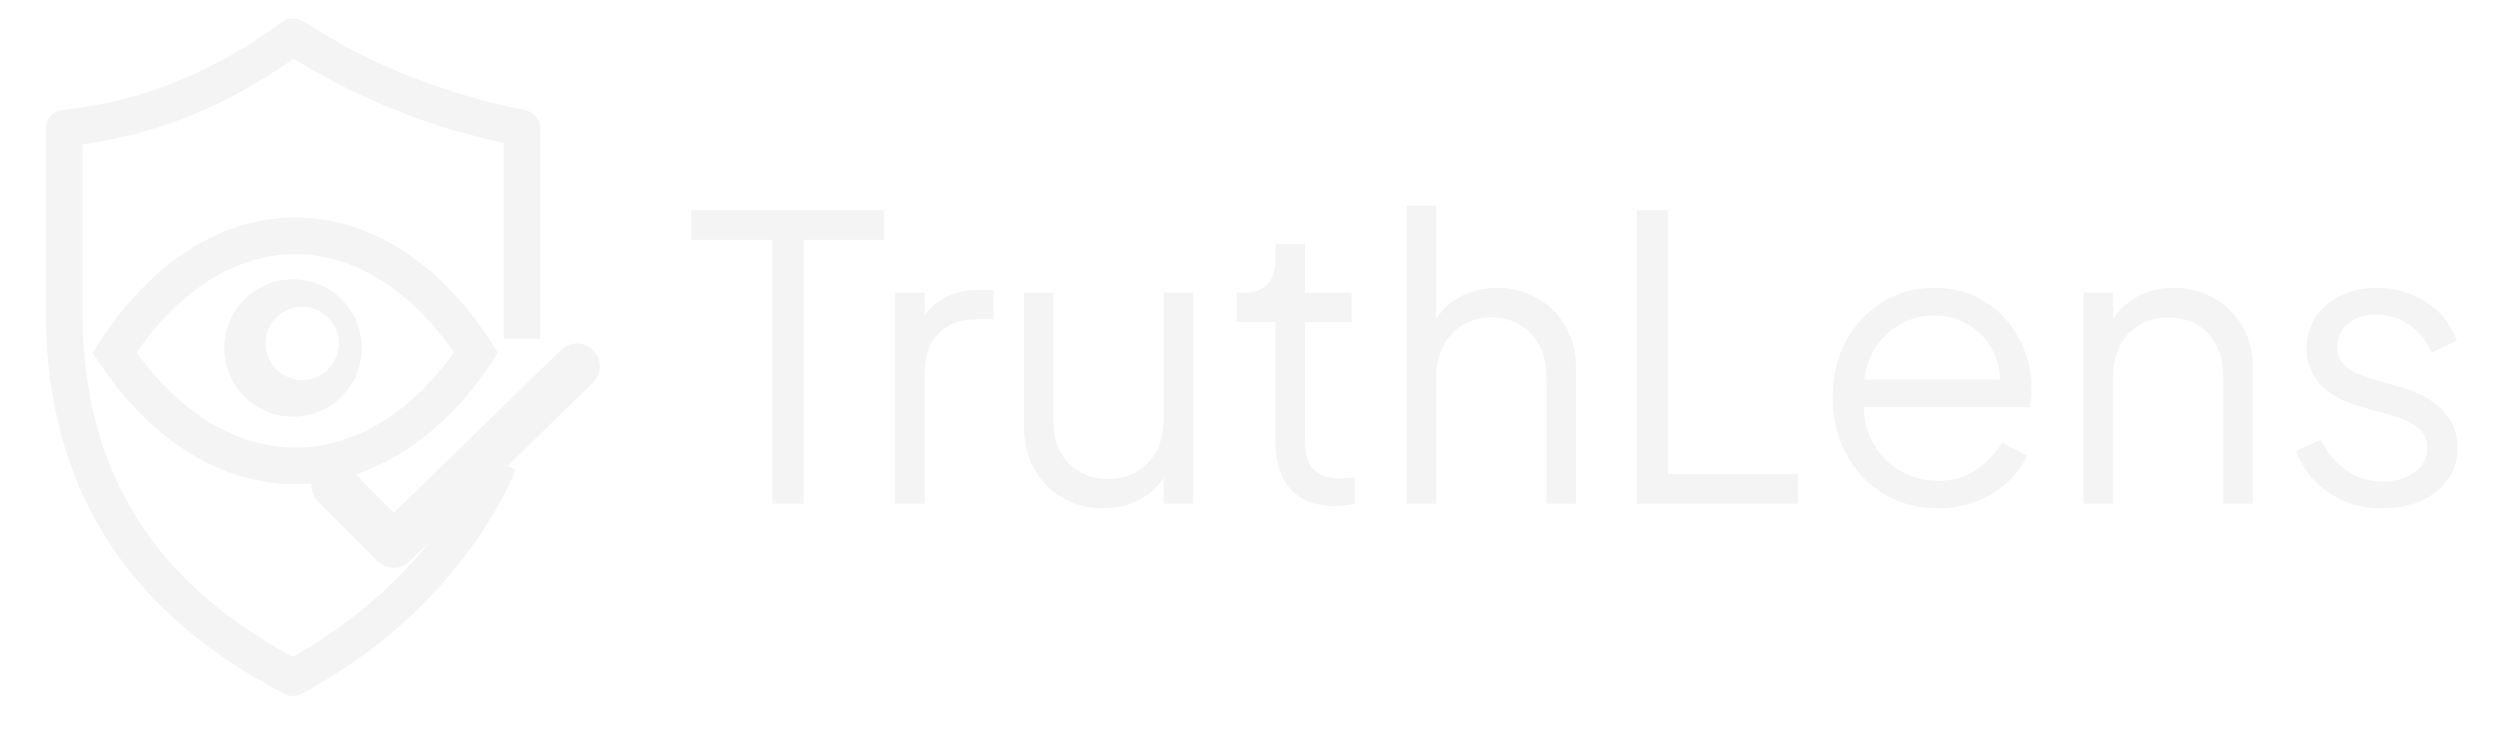
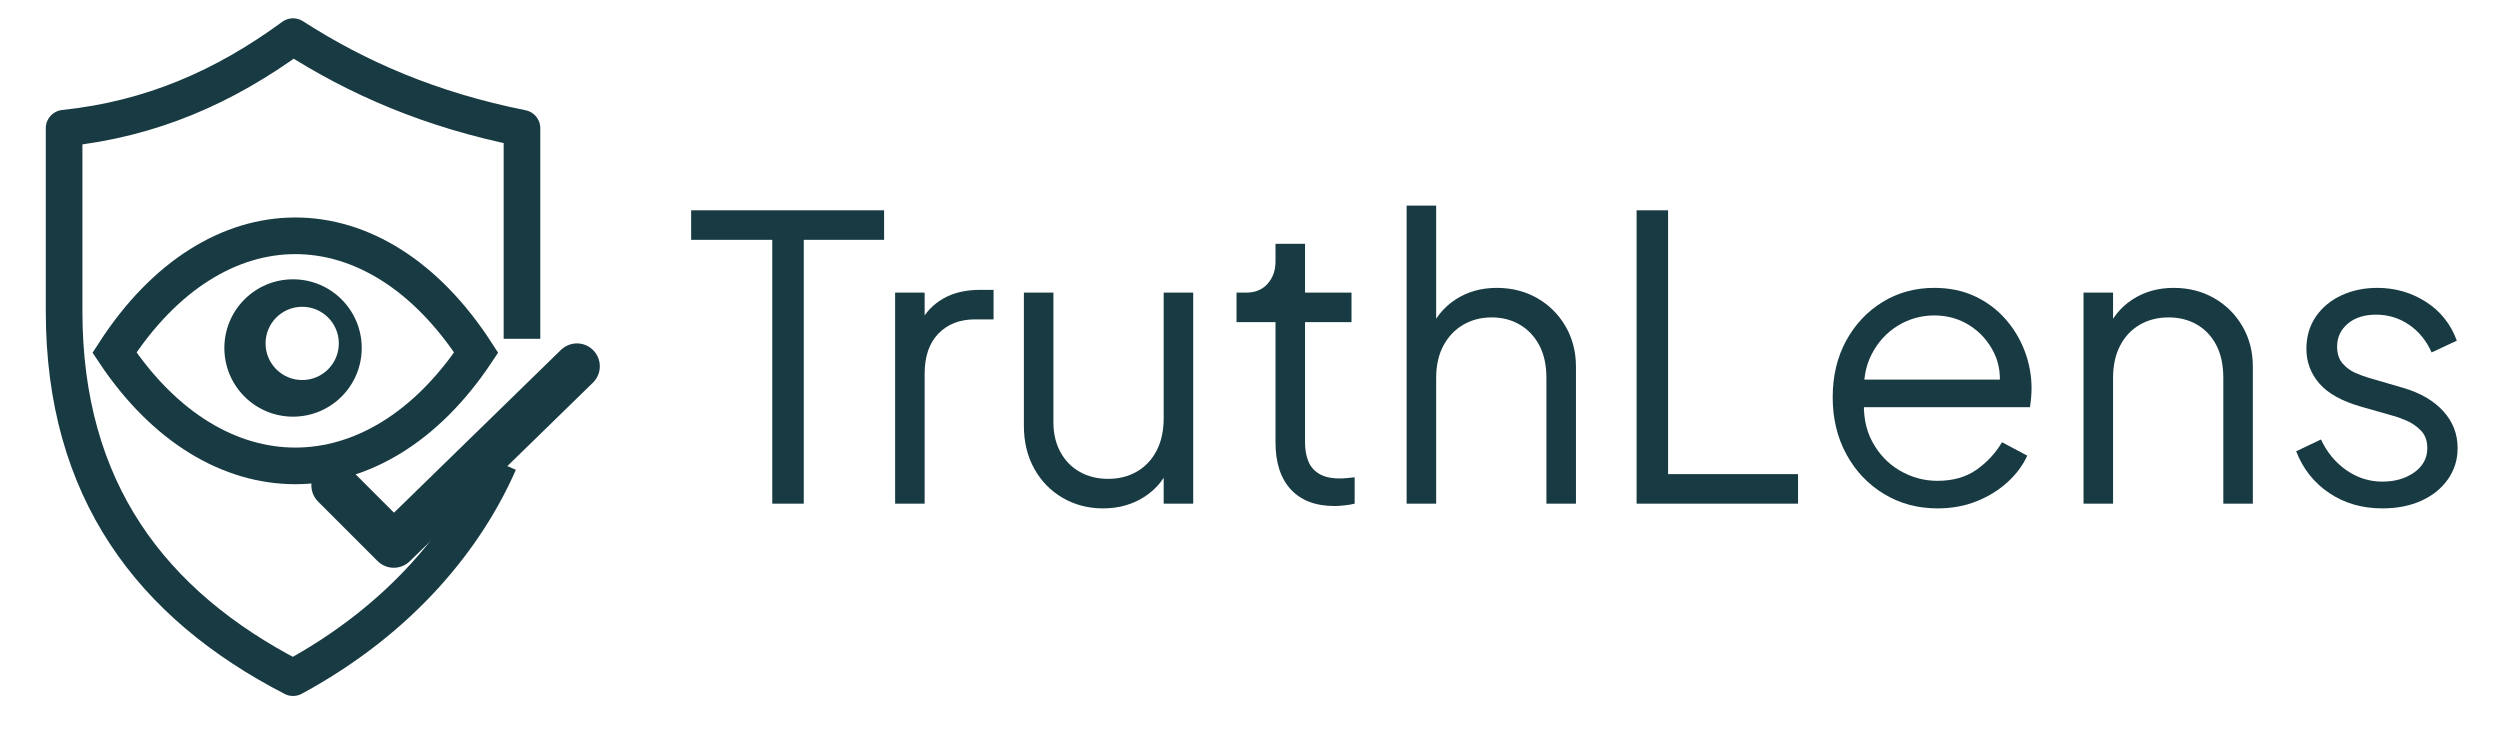
<svg xmlns="http://www.w3.org/2000/svg" viewBox="0 0 546 160" role="img" aria-label="TruthLens">
-   <path d="M114 74V28C94 24 78 17 64 8 49 19 33 26 14 28V68C14 107 33 132 64 148 88 135 102 117 109 101" fill="none" stroke="#F4F4F5" stroke-width="8" stroke-linejoin="round" />
-   <path d="M25 77C47 43 82 43 104 77 82 110 47 110 25 77Z" fill="none" stroke="#F4F4F5" stroke-width="8" />
-   <path d="M64 61a15 15 0 1 0 0 30 15 15 0 1 0 0-30Zm2 6a8 8 0 1 1 0 16 8 8 0 1 1 0-16Z" fill="#F4F4F5" fill-rule="evenodd" />
-   <path d="m73 106 13 13 40-39" fill="none" stroke="#F4F4F5" stroke-width="10" stroke-linecap="round" stroke-linejoin="round" />
-   <path fill="#F4F4F5" transform="translate(150 110) scale(0.086 -0.086)" d="M217 0L217 670L11 670L11 745L501 745L501 670L297 670L297 0Z" />
-   <path fill="#F4F4F5" transform="translate(188.872 110) scale(0.086 -0.086)" d="M77 0L77 536L152 536L152 448L142 461Q161 499 199.5 521Q238 543 293 543L327 543L327 468L280 468Q222 468 187 432Q152 396 152 330L152 0Z" />
-   <path fill="#F4F4F5" transform="translate(217.94 110) scale(0.086 -0.086)" d="M267 -12Q211 -12 165 14.5Q119 41 92.5 88.5Q66 136 66 198L66 536L141 536L141 207Q141 164 158.5 131.5Q176 99 207.5 81Q239 63 280 63Q321 63 353 81.5Q385 100 403 134.5Q421 169 421 217L421 536L496 536L496 0L421 0L421 104L438 100Q419 48 373 18Q327 -12 267 -12Z" />
-   <path fill="#F4F4F5" transform="translate(267.218 110) scale(0.086 -0.086)" d="M282 -6Q210 -6 171 36Q132 78 132 156L132 461L33 461L33 536L58 536Q92 536 112 558.5Q132 581 132 615L132 660L207 660L207 536L325 536L325 461L207 461L207 156Q207 129 215 108.5Q223 88 242.5 76Q262 64 295 64Q303 64 314 65Q325 66 333 67L333 0Q321 -3 306 -4.5Q291 -6 282 -6Z" />
-   <path fill="#F4F4F5" transform="translate(300.586 110) scale(0.086 -0.086)" d="M77 0L77 757L152 757L152 432L135 436Q155 488 200.5 518Q246 548 306 548Q363 548 408.5 522Q454 496 480.5 450.5Q507 405 507 348L507 0L432 0L432 319Q432 368 414 402Q396 436 364.5 454.5Q333 473 293 473Q253 473 221 454.5Q189 436 170.5 401.5Q152 367 152 319L152 0Z" />
-   <path fill="#F4F4F5" transform="translate(349.864 110) scale(0.086 -0.086)" d="M88 0L88 745L168 745L168 75L498 75L498 0Z" />
-   <path fill="#F4F4F5" transform="translate(395.53 110) scale(0.086 -0.086)" d="M321 -12Q246 -12 185.5 24.5Q125 61 90 125Q55 189 55 270Q55 351 89 413.5Q123 476 181.5 512Q240 548 313 548Q371 548 416.5 526.5Q462 505 494 468.5Q526 432 543 386.5Q560 341 560 293Q560 283 559 270.5Q558 258 556 245L103 245L103 315L513 315L477 285Q486 340 464.5 383.5Q443 427 403 452.5Q363 478 313 478Q263 478 220.5 452Q178 426 154 379.5Q130 333 135 269Q130 205 155.5 157.5Q181 110 225.5 84Q270 58 321 58Q380 58 420 86Q460 114 485 156L549 122Q533 86 500 55.5Q467 25 421.5 6.5Q376 -12 321 -12Z" />
-   <path fill="#F4F4F5" transform="translate(448.42 110) scale(0.086 -0.086)" d="M77 0L77 536L152 536L152 432L135 436Q155 488 200.5 518Q246 548 306 548Q363 548 408.5 522Q454 496 480.5 450.5Q507 405 507 348L507 0L432 0L432 319Q432 368 414.5 402Q397 436 365.5 454.5Q334 473 293 473Q252 473 220 454.5Q188 436 170 401.5Q152 367 152 319L152 0Z" />
-   <path fill="#F4F4F5" transform="translate(497.698 110) scale(0.086 -0.086)" d="M263 -12Q186 -12 128 27Q70 66 44 133L107 163Q130 114 171.5 85Q213 56 263 56Q311 56 344 79.5Q377 103 377 141Q377 169 361 185.5Q345 202 324 211Q303 220 287 224L210 246Q136 267 103 305Q70 343 70 393Q70 440 94 475Q118 510 159 529Q200 548 250 548Q318 548 373.5 512.5Q429 477 452 414L388 384Q368 429 330.5 454.5Q293 480 247 480Q202 480 175 457Q148 434 148 399Q148 372 162 356Q176 340 194.5 332Q213 324 227 320L316 294Q381 275 417.5 235Q454 195 454 141Q454 97 429.5 62Q405 27 362 7.5Q319 -12 263 -12Z" />
+   <path d="M114 74V28C94 24 78 17 64 8 49 19 33 26 14 28V68C14 107 33 132 64 148 88 135 102 117 109 101" fill="none" stroke="#183A42" stroke-width="8" stroke-linejoin="round" />
+   <path d="M25 77C47 43 82 43 104 77 82 110 47 110 25 77Z" fill="none" stroke="#183A42" stroke-width="8" />
+   <path d="M64 61a15 15 0 1 0 0 30 15 15 0 1 0 0-30Zm2 6a8 8 0 1 1 0 16 8 8 0 1 1 0-16Z" fill="#183A42" fill-rule="evenodd" />
+   <path d="m73 106 13 13 40-39" fill="none" stroke="#183A42" stroke-width="10" stroke-linecap="round" stroke-linejoin="round" />
+   <path fill="#183A42" transform="translate(150 110) scale(0.086 -0.086)" d="M217 0L217 670L11 670L11 745L501 745L501 670L297 670L297 0Z" />
+   <path fill="#183A42" transform="translate(188.872 110) scale(0.086 -0.086)" d="M77 0L77 536L152 536L152 448L142 461Q161 499 199.5 521Q238 543 293 543L327 543L327 468L280 468Q222 468 187 432Q152 396 152 330L152 0Z" />
+   <path fill="#183A42" transform="translate(217.94 110) scale(0.086 -0.086)" d="M267 -12Q211 -12 165 14.5Q119 41 92.5 88.5Q66 136 66 198L66 536L141 536L141 207Q141 164 158.5 131.5Q176 99 207.5 81Q239 63 280 63Q321 63 353 81.5Q385 100 403 134.5Q421 169 421 217L421 536L496 536L496 0L421 0L421 104L438 100Q419 48 373 18Q327 -12 267 -12Z" />
+   <path fill="#183A42" transform="translate(267.218 110) scale(0.086 -0.086)" d="M282 -6Q210 -6 171 36Q132 78 132 156L132 461L33 461L33 536L58 536Q92 536 112 558.5Q132 581 132 615L132 660L207 660L207 536L325 536L325 461L207 461L207 156Q207 129 215 108.5Q223 88 242.5 76Q262 64 295 64Q303 64 314 65Q325 66 333 67L333 0Q321 -3 306 -4.5Q291 -6 282 -6Z" />
+   <path fill="#183A42" transform="translate(300.586 110) scale(0.086 -0.086)" d="M77 0L77 757L152 757L152 432L135 436Q155 488 200.5 518Q246 548 306 548Q363 548 408.5 522Q454 496 480.5 450.5Q507 405 507 348L507 0L432 0L432 319Q432 368 414 402Q396 436 364.5 454.5Q333 473 293 473Q253 473 221 454.5Q189 436 170.5 401.5Q152 367 152 319L152 0Z" />
+   <path fill="#183A42" transform="translate(349.864 110) scale(0.086 -0.086)" d="M88 0L88 745L168 745L168 75L498 75L498 0Z" />
+   <path fill="#183A42" transform="translate(395.53 110) scale(0.086 -0.086)" d="M321 -12Q246 -12 185.5 24.5Q125 61 90 125Q55 189 55 270Q55 351 89 413.5Q123 476 181.5 512Q240 548 313 548Q371 548 416.5 526.5Q462 505 494 468.5Q526 432 543 386.5Q560 341 560 293Q560 283 559 270.5Q558 258 556 245L103 245L103 315L513 315L477 285Q486 340 464.5 383.5Q443 427 403 452.5Q363 478 313 478Q263 478 220.5 452Q178 426 154 379.5Q130 333 135 269Q130 205 155.5 157.5Q181 110 225.5 84Q270 58 321 58Q380 58 420 86Q460 114 485 156L549 122Q533 86 500 55.5Q467 25 421.5 6.5Q376 -12 321 -12Z" />
+   <path fill="#183A42" transform="translate(448.42 110) scale(0.086 -0.086)" d="M77 0L77 536L152 536L152 432L135 436Q155 488 200.5 518Q246 548 306 548Q363 548 408.5 522Q454 496 480.5 450.5Q507 405 507 348L507 0L432 0L432 319Q432 368 414.5 402Q397 436 365.5 454.5Q334 473 293 473Q252 473 220 454.5Q188 436 170 401.5Q152 367 152 319L152 0Z" />
+   <path fill="#183A42" transform="translate(497.698 110) scale(0.086 -0.086)" d="M263 -12Q186 -12 128 27Q70 66 44 133L107 163Q130 114 171.5 85Q213 56 263 56Q311 56 344 79.5Q377 103 377 141Q377 169 361 185.5Q345 202 324 211Q303 220 287 224L210 246Q136 267 103 305Q70 343 70 393Q70 440 94 475Q118 510 159 529Q200 548 250 548Q318 548 373.5 512.5Q429 477 452 414L388 384Q368 429 330.5 454.5Q293 480 247 480Q202 480 175 457Q148 434 148 399Q148 372 162 356Q176 340 194.5 332Q213 324 227 320L316 294Q381 275 417.5 235Q454 195 454 141Q454 97 429.5 62Q405 27 362 7.5Q319 -12 263 -12Z" />
</svg>
